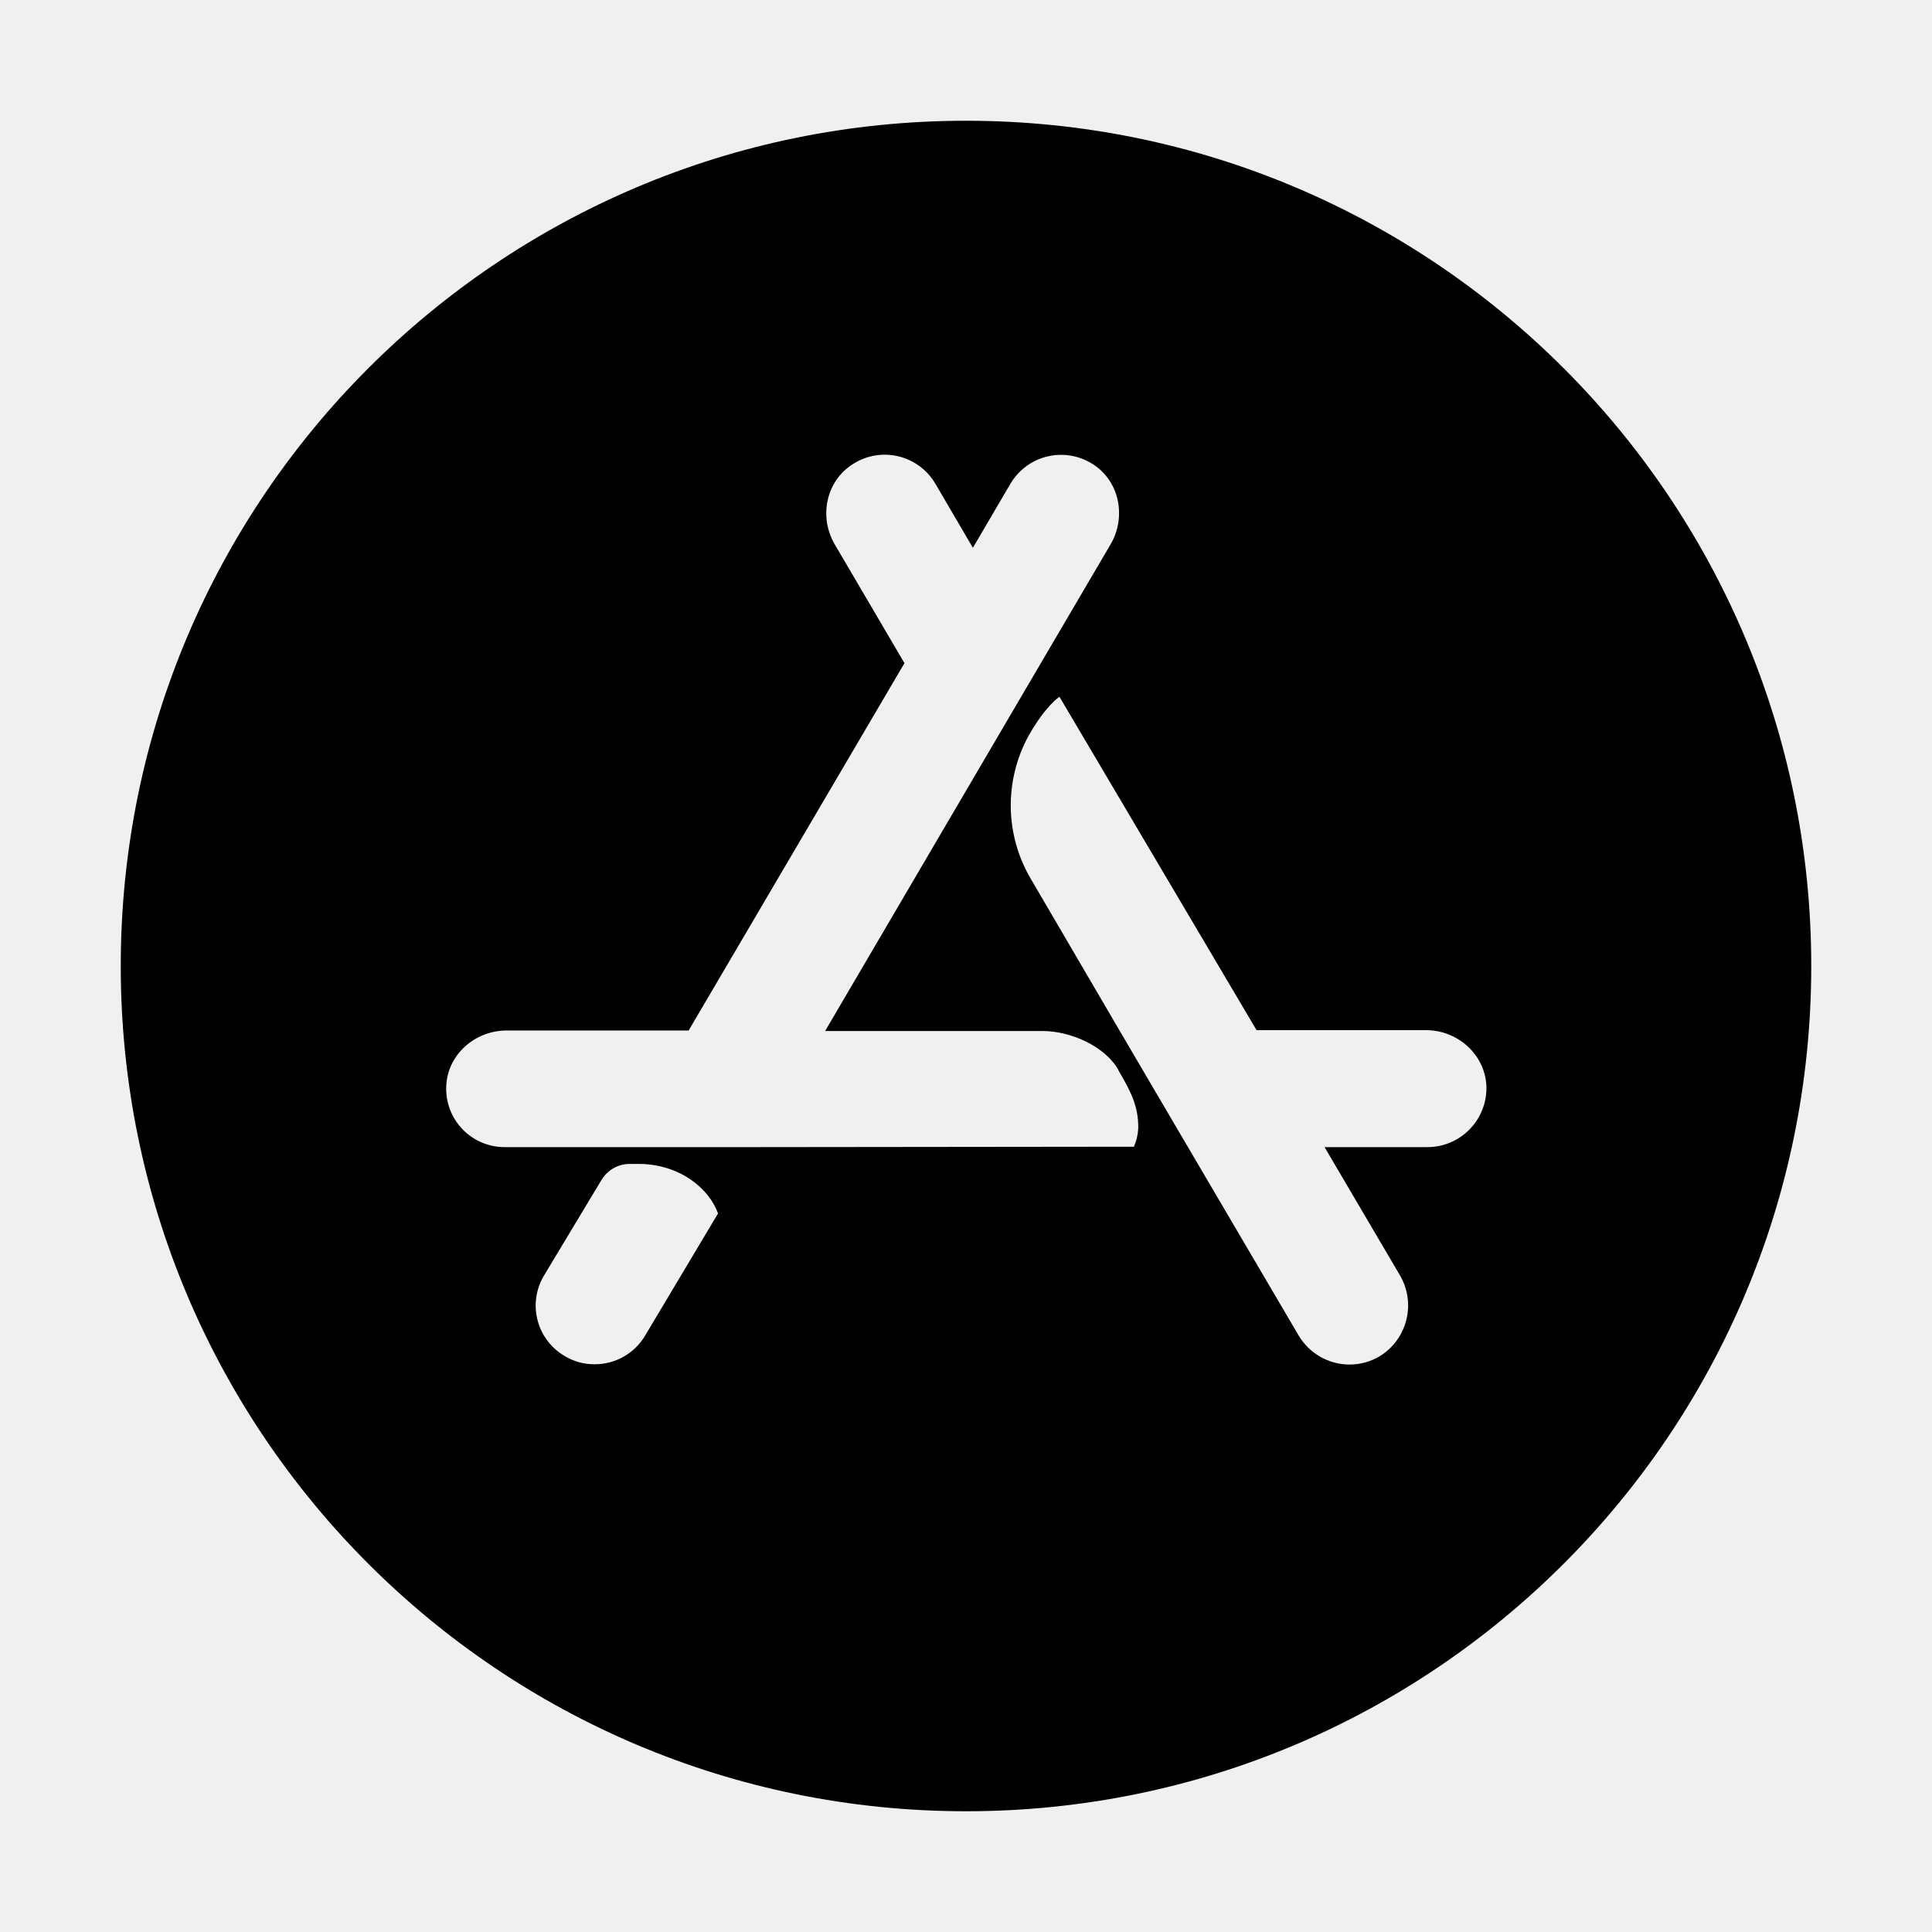
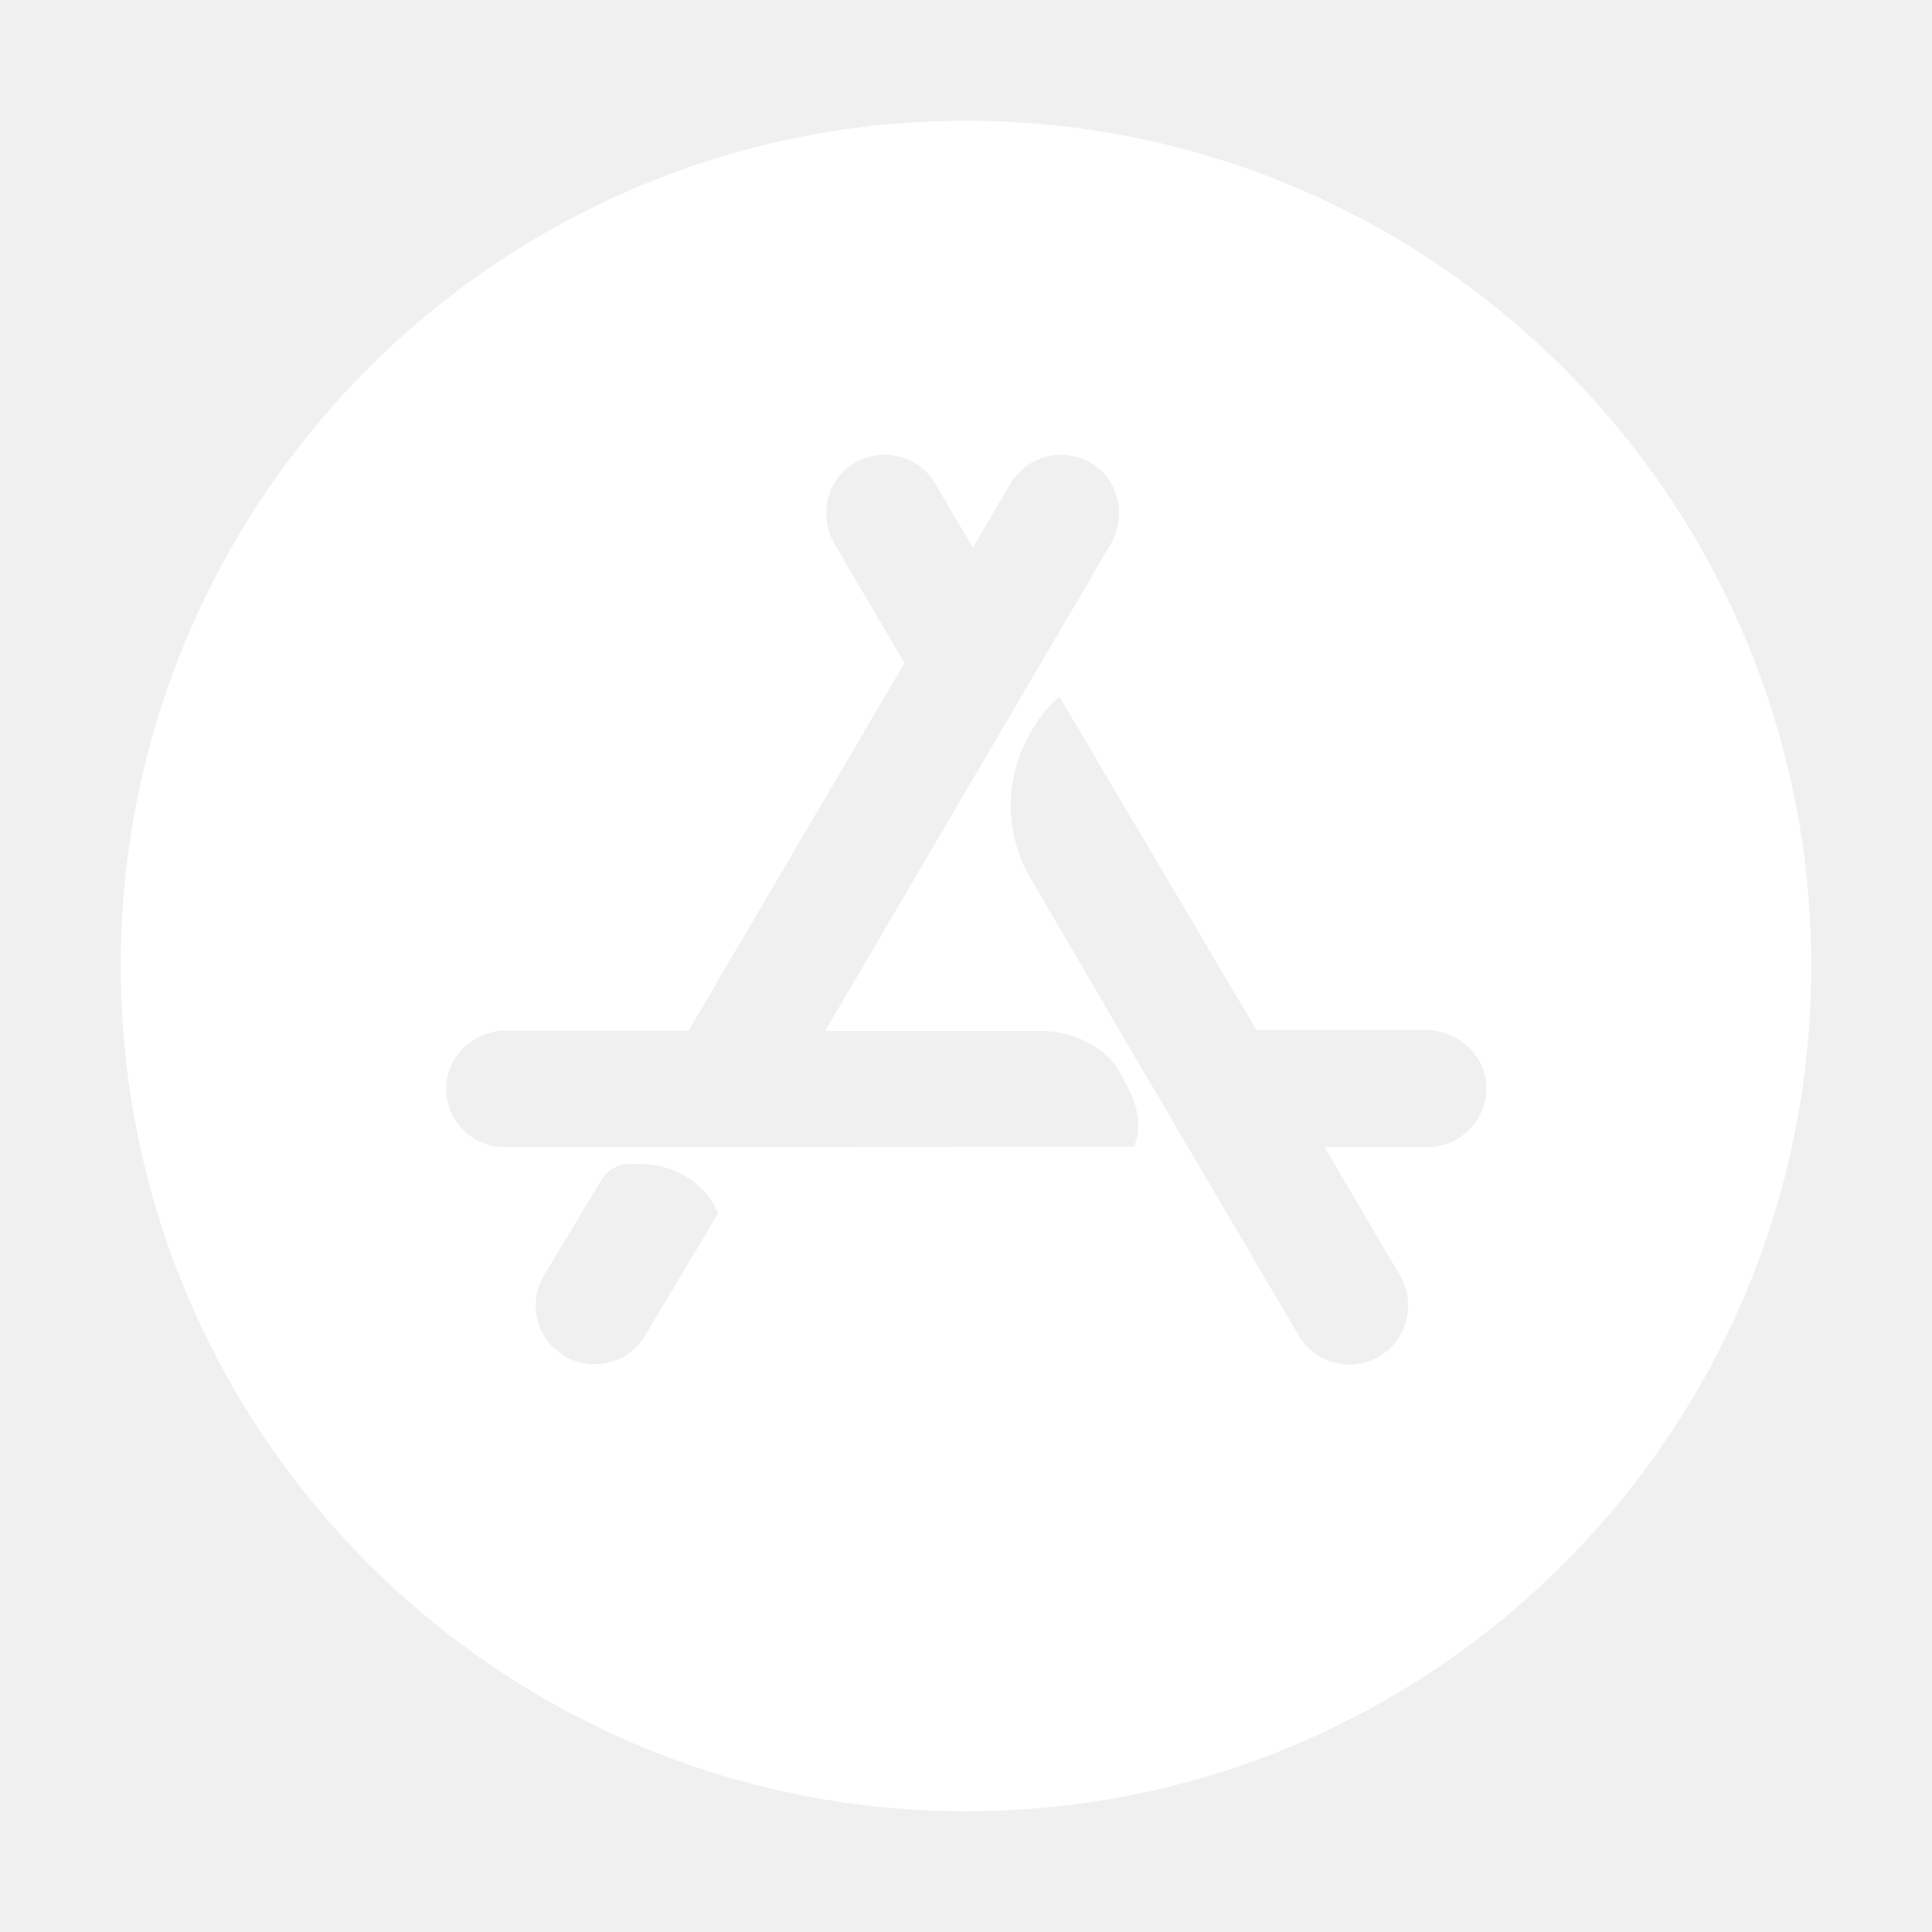
- <svg xmlns="http://www.w3.org/2000/svg" class="ionicon" viewBox="0 0 512 512">
+ <svg xmlns="http://www.w3.org/2000/svg" fill="#fff" class="ionicon" viewBox="0 0 512 512">
  <path d="M256 32C132.26 32 32 132.26 32 256s100.26 224 224 224 224-100.26 224-224S379.74 32 256 32zm-85 321.89a15.48 15.48 0 01-13.46 7.65 14.91 14.91 0 01-7.86-2.16 15.48 15.48 0 01-5.6-21.21l15.29-25.42a8.73 8.73 0 017.54-4.3h2.26c11.09 0 18.85 6.67 21.11 13.13zm129.45-50l-100.13.11h-66.55a15.46 15.46 0 01-15.51-16.15c.32-8.4 7.65-14.76 16-14.76h48.24l57.19-97.35-18.52-31.55C217 137 218.85 127.52 226 123a15.57 15.57 0 0121.87 5.17l9.9 16.91h.11l9.91-16.91A15.58 15.58 0 01289.6 123c7.11 4.52 8.94 14 4.74 21.22l-18.52 31.55-18 30.69-39.09 66.66v.11h57.61c7.22 0 16.27 3.88 19.93 10.12l.32.65c3.23 5.49 5.06 9.26 5.06 14.75a13.82 13.82 0 01-1.17 5.17zm77.75.11h-27.11v.11l19.82 33.71a15.8 15.8 0 01-5.17 21.53 15.53 15.53 0 01-8.08 2.27A15.71 15.71 0 01344.2 354l-29.29-49.86-18.2-31L273.23 233a38.35 38.35 0 01-.65-38c4.64-8.19 8.19-10.34 8.19-10.34L333 273h44.91c8.4 0 15.61 6.46 16 14.75A15.65 15.65 0 01378.23 304z" />
</svg>
